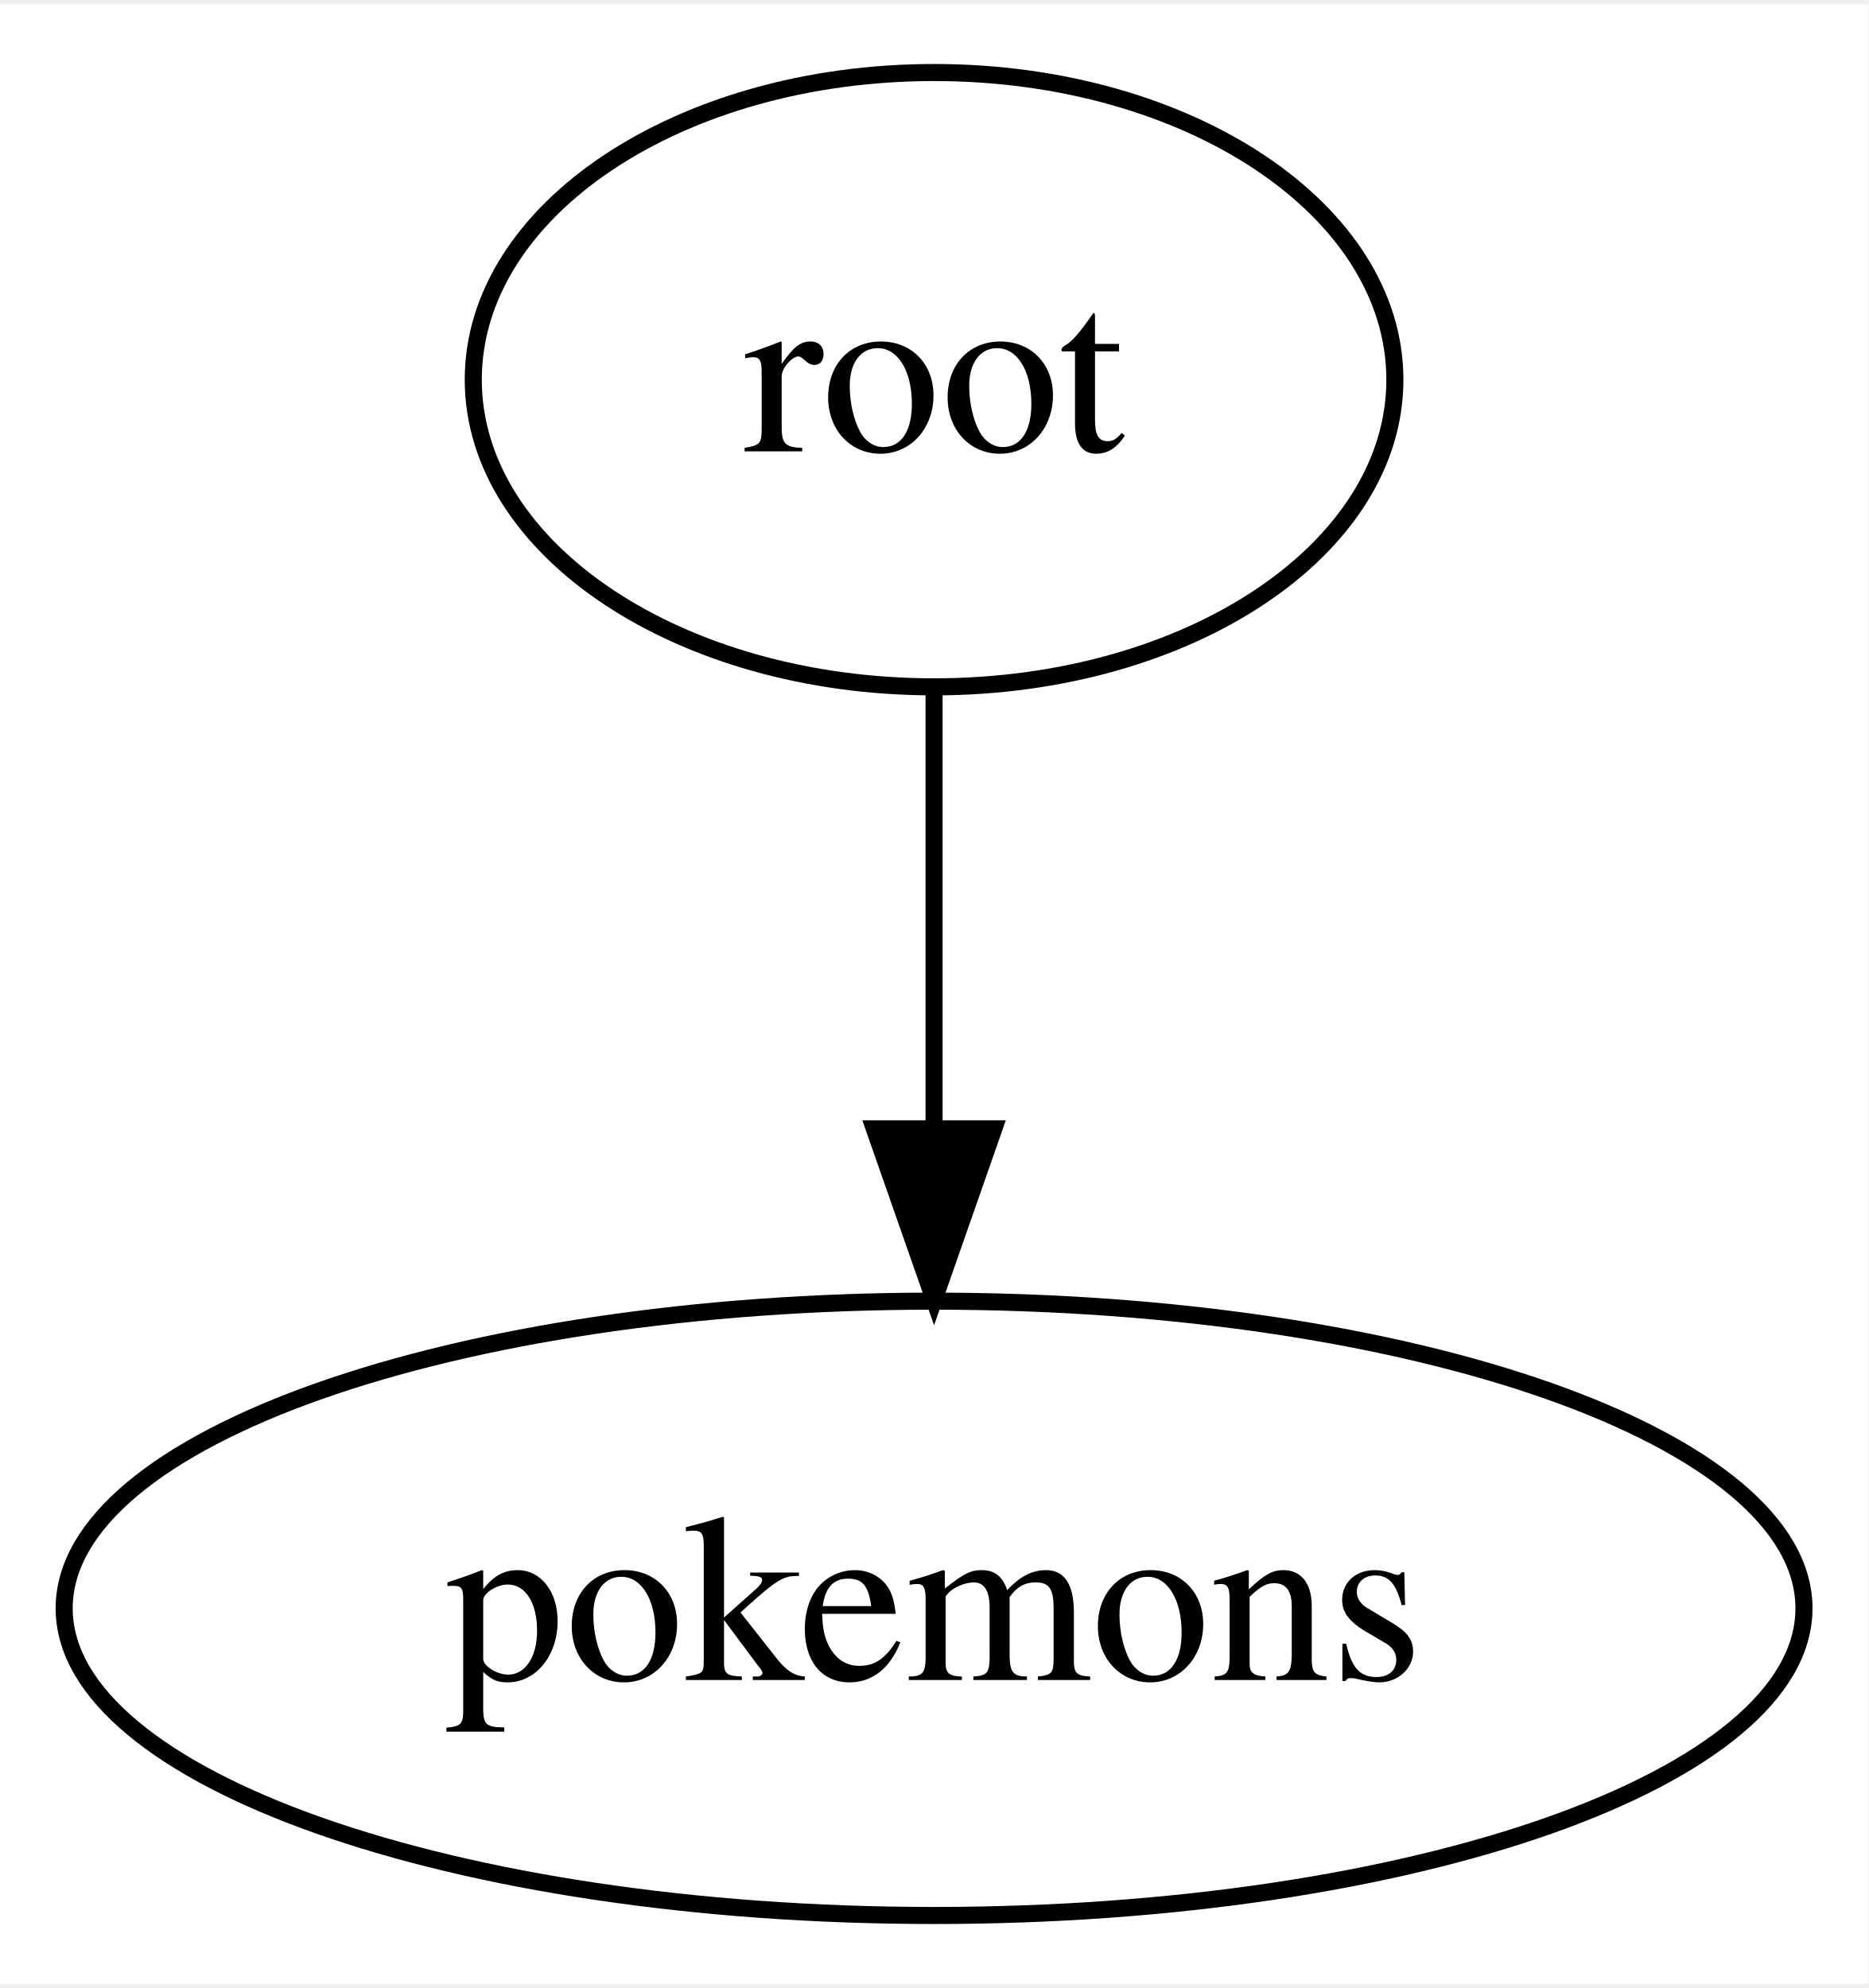
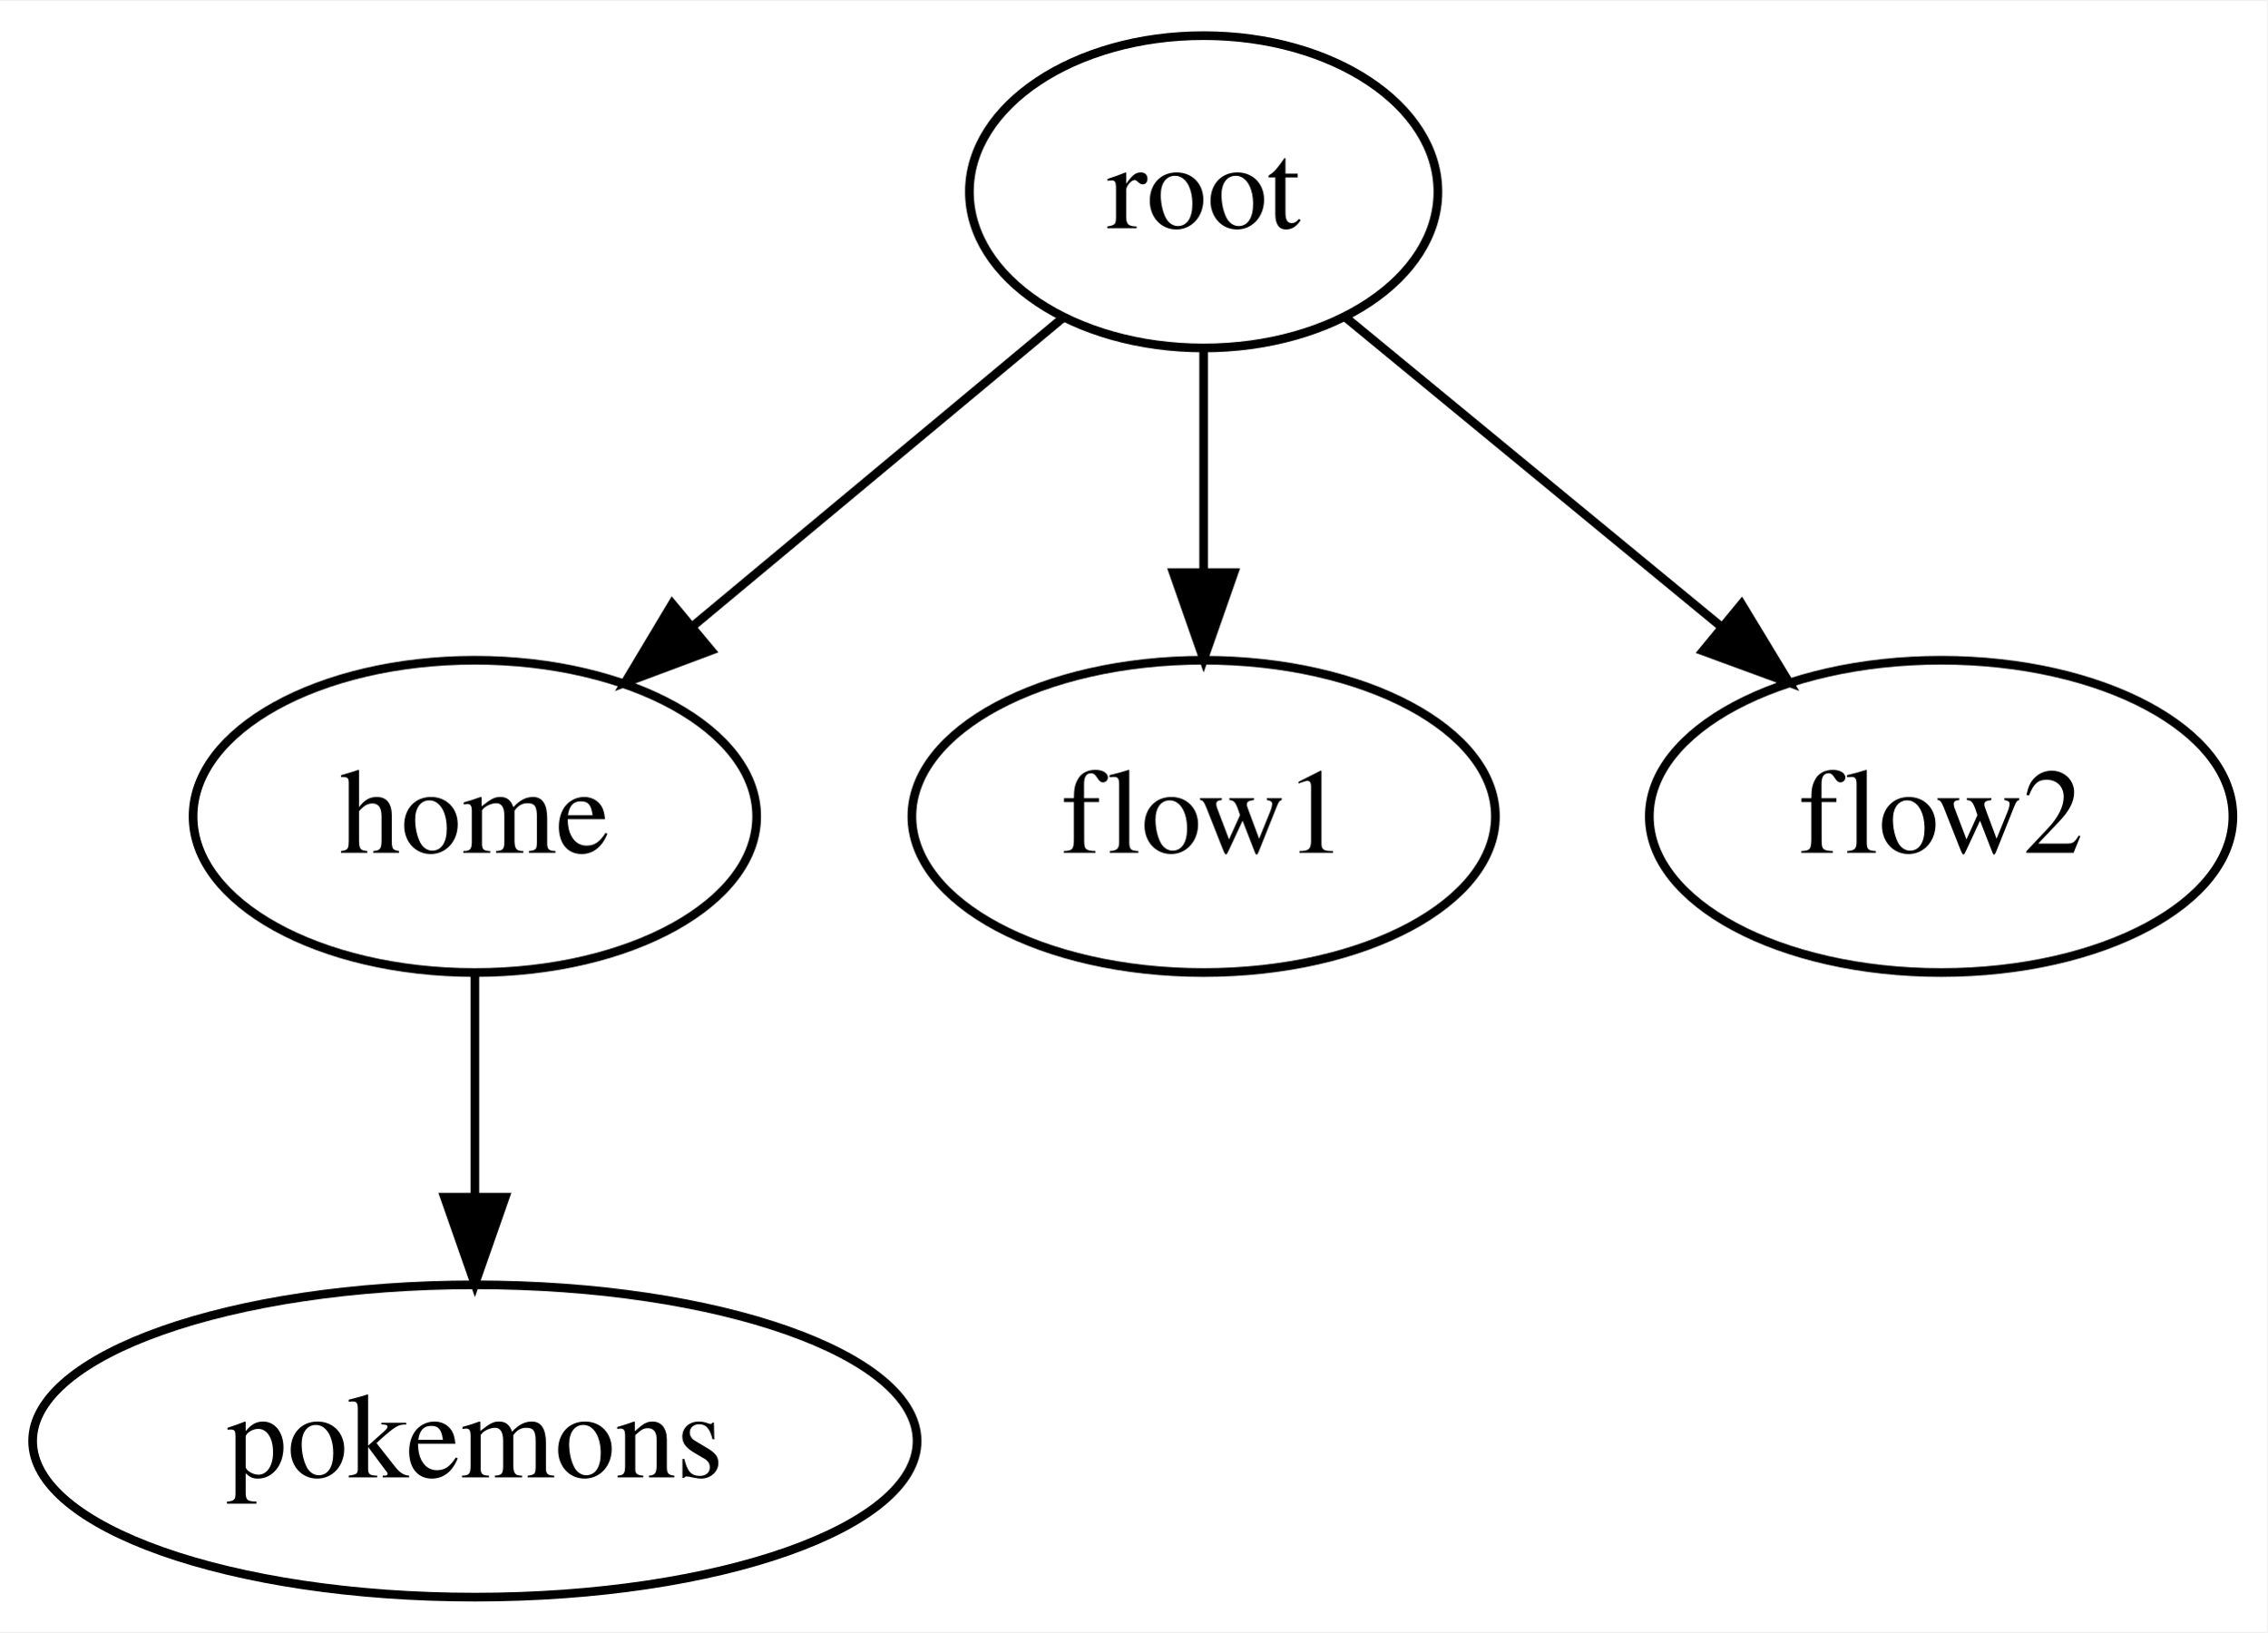
- <svg xmlns="http://www.w3.org/2000/svg" width="109px" height="116px" viewBox="0.00 0.00 109.47 116.00">
-   <g id="graph0" class="graph" transform="scale(1.0 1.0) rotate(0.0) translate(4.0 112.0)">
-     <polygon fill="white" stroke="transparent" points="-4,4 -4,-112 105.47,-112 105.47,4 -4,4" />
+ <svg xmlns="http://www.w3.org/2000/svg" width="261px" height="188px" viewBox="0.00 0.00 261.30 188.00">
+   <g id="graph0" class="graph" transform="scale(1.0 1.0) rotate(0.0) translate(4.0 184.0)">
+     <polygon fill="white" stroke="transparent" points="-4,4 -4,-184 257.3,-184 257.3,4 -4,4" />
    <g id="node1" class="node">
-       <ellipse fill="none" stroke="black" cx="50.73" cy="-90" rx="27" ry="18" />
-       <text text-anchor="middle" x="50.73" y="-85.8" font-family="Times,serif" font-size="14.00">root</text>
+       <ellipse fill="none" stroke="black" cx="50.73" cy="-90" rx="32.48" ry="18" />
+       <text text-anchor="middle" x="50.73" y="-85.8" font-family="Times,serif" font-size="14.00">home</text>
    </g>
    <g id="node2" class="node">
      <ellipse fill="none" stroke="black" cx="50.73" cy="-18" rx="50.97" ry="18" />
      <text text-anchor="middle" x="50.73" y="-13.8" font-family="Times,serif" font-size="14.00">pokemons</text>
    </g>
    <g id="edge1" class="edge">
      <path fill="none" stroke="black" d="M50.73,-71.7C50.73,-63.98 50.73,-54.71 50.73,-46.11" />
      <polygon fill="black" stroke="black" points="54.23,-46.1 50.73,-36.1 47.23,-46.1 54.23,-46.1" />
    </g>
+     <g id="node3" class="node">
+       <ellipse fill="none" stroke="black" cx="134.73" cy="-162" rx="27" ry="18" />
+       <text text-anchor="middle" x="134.73" y="-157.8" font-family="Times,serif" font-size="14.00">root</text>
+     </g>
+     <g id="edge4" class="edge">
+       <path fill="none" stroke="black" d="M118.54,-147.5C106.42,-137.41 89.63,-123.41 75.79,-111.88" />
+       <polygon fill="black" stroke="black" points="77.96,-109.13 68.04,-105.42 73.48,-114.51 77.96,-109.13" />
+     </g>
+     <g id="node4" class="node">
+       <ellipse fill="none" stroke="black" cx="134.73" cy="-90" rx="33.63" ry="18" />
+       <text text-anchor="middle" x="134.73" y="-85.8" font-family="Times,serif" font-size="14.00">flow1</text>
+     </g>
+     <g id="edge2" class="edge">
+       <path fill="none" stroke="black" d="M134.73,-143.7C134.73,-135.98 134.73,-126.71 134.73,-118.11" />
+       <polygon fill="black" stroke="black" points="138.23,-118.1 134.73,-108.1 131.23,-118.1 138.23,-118.1" />
+     </g>
+     <g id="node5" class="node">
+       <ellipse fill="none" stroke="black" cx="219.73" cy="-90" rx="33.63" ry="18" />
+       <text text-anchor="middle" x="219.73" y="-85.8" font-family="Times,serif" font-size="14.00">flow2</text>
+     </g>
+     <g id="edge3" class="edge">
+       <path fill="none" stroke="black" d="M151.12,-147.5C163.38,-137.41 180.37,-123.41 194.38,-111.88" />
+       <polygon fill="black" stroke="black" points="196.73,-114.48 202.22,-105.42 192.28,-109.07 196.73,-114.48" />
+     </g>
  </g>
</svg>
